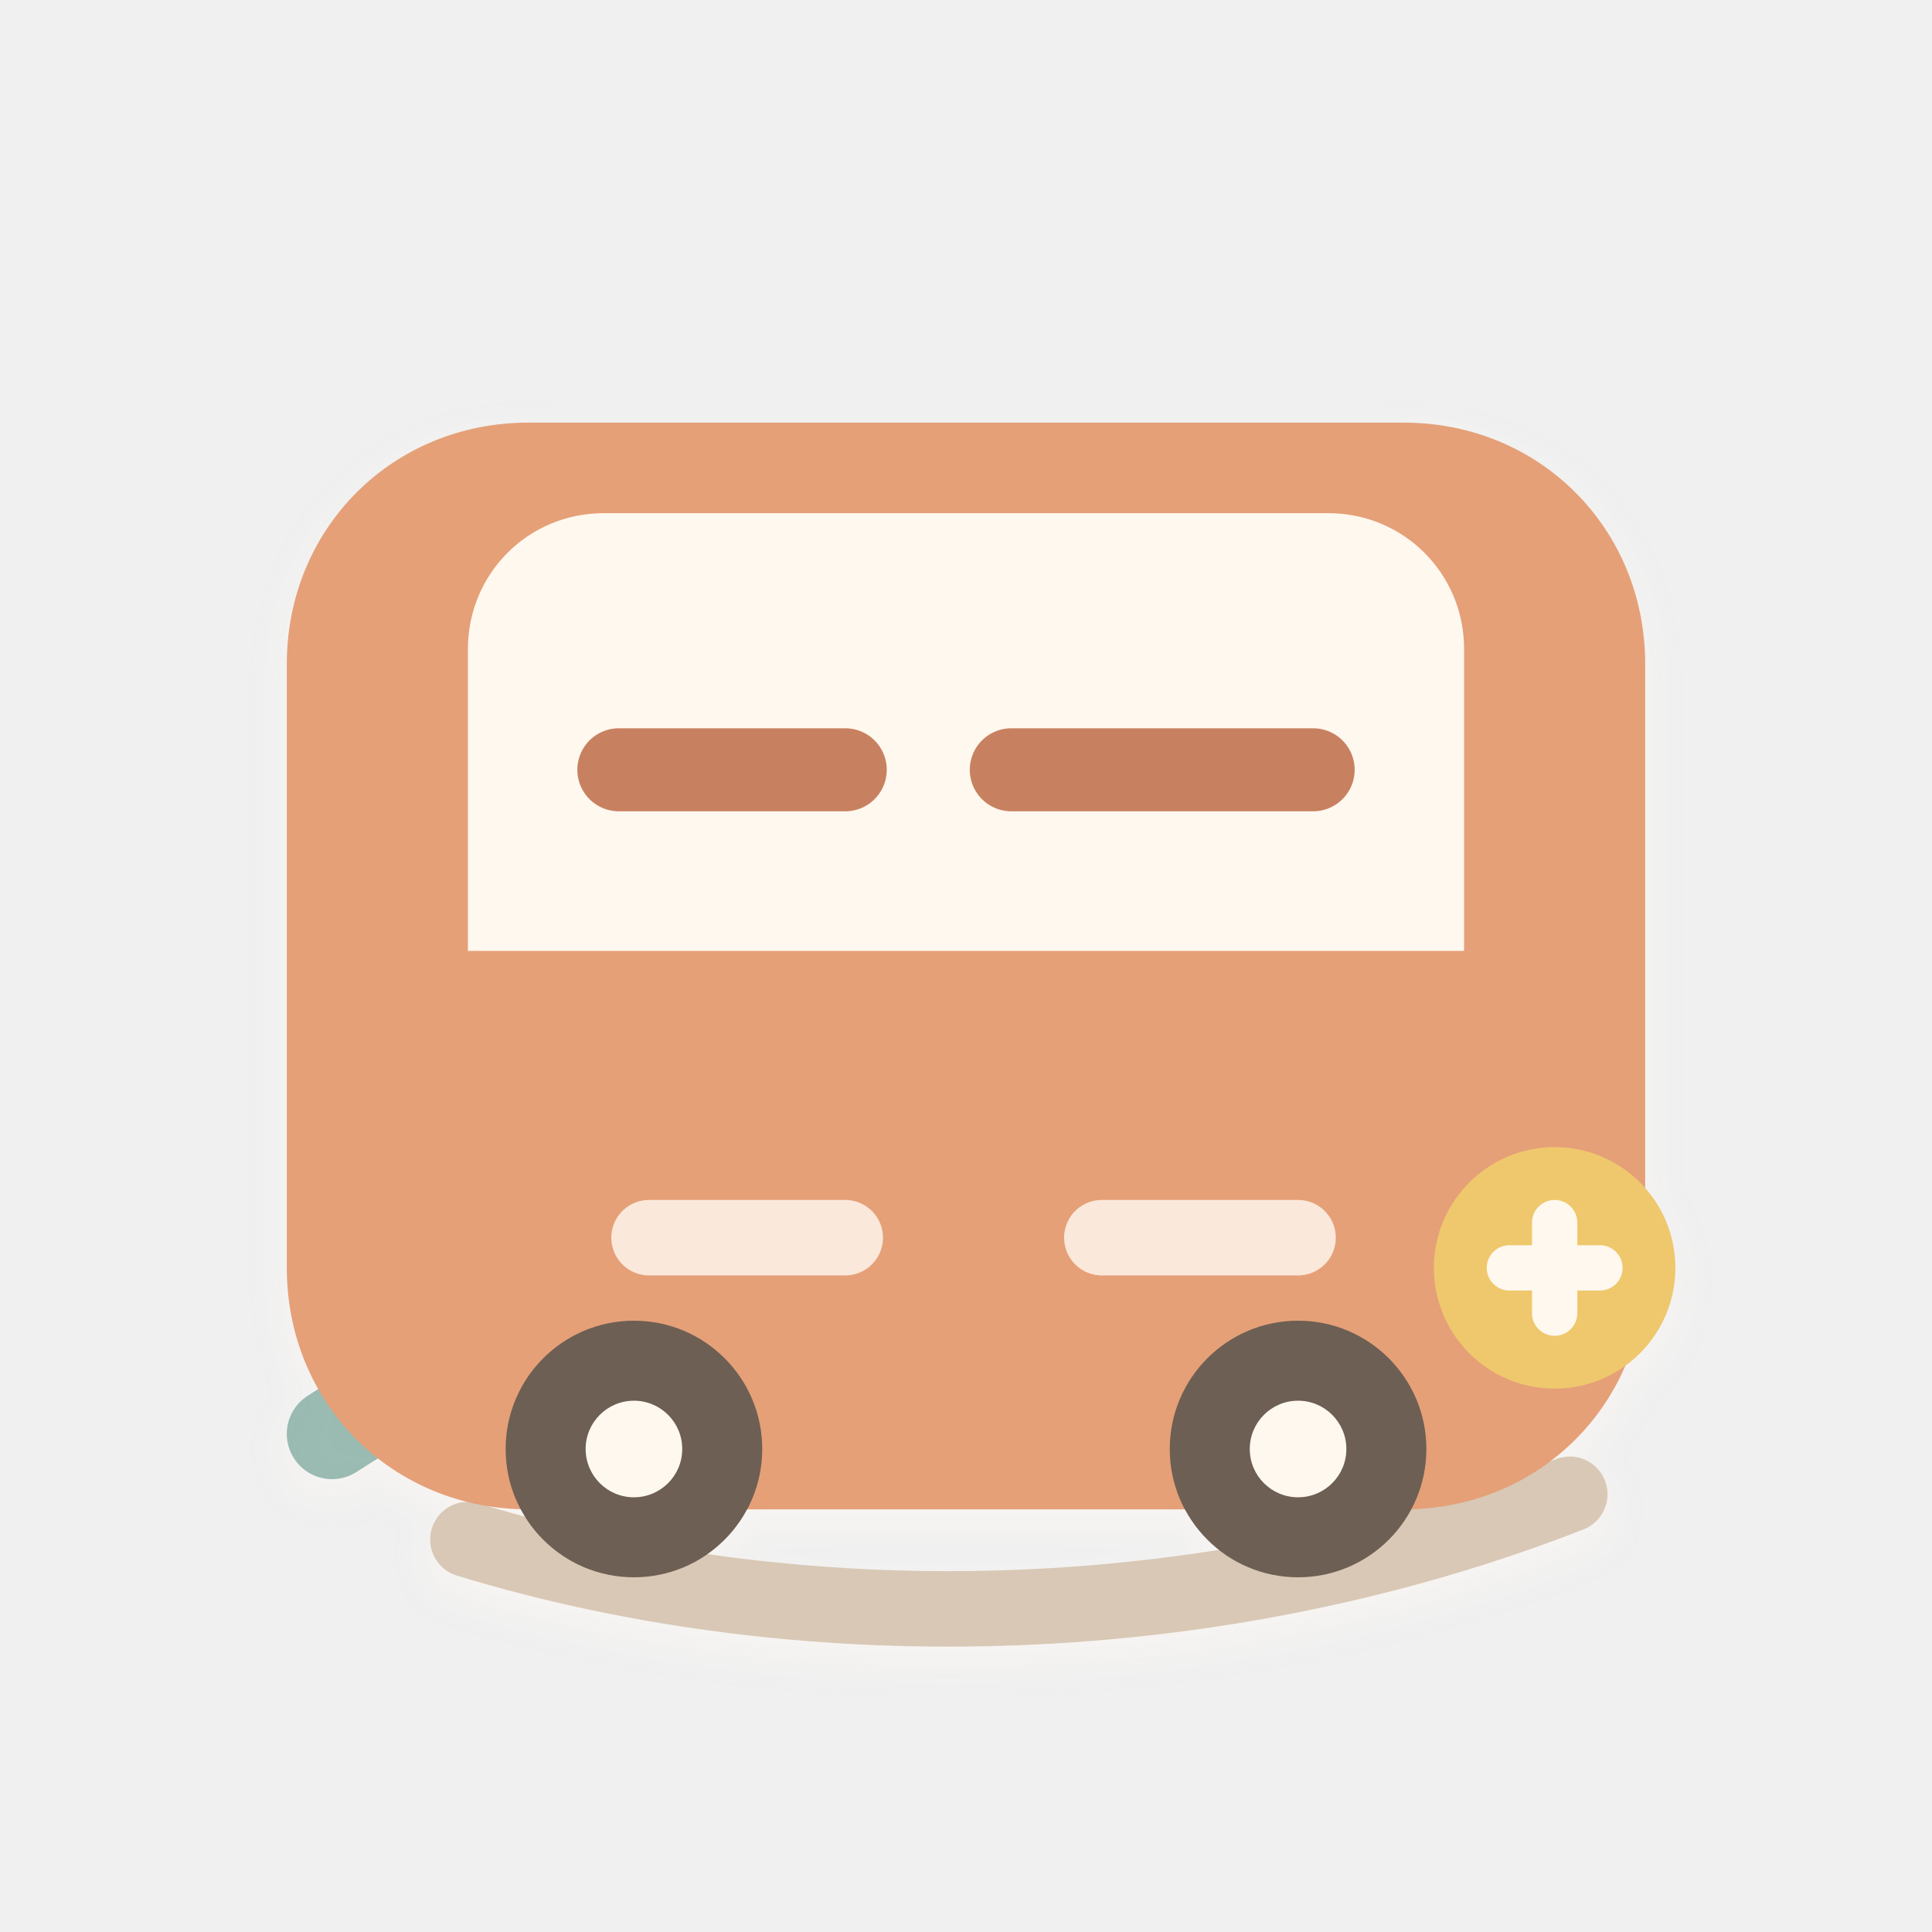
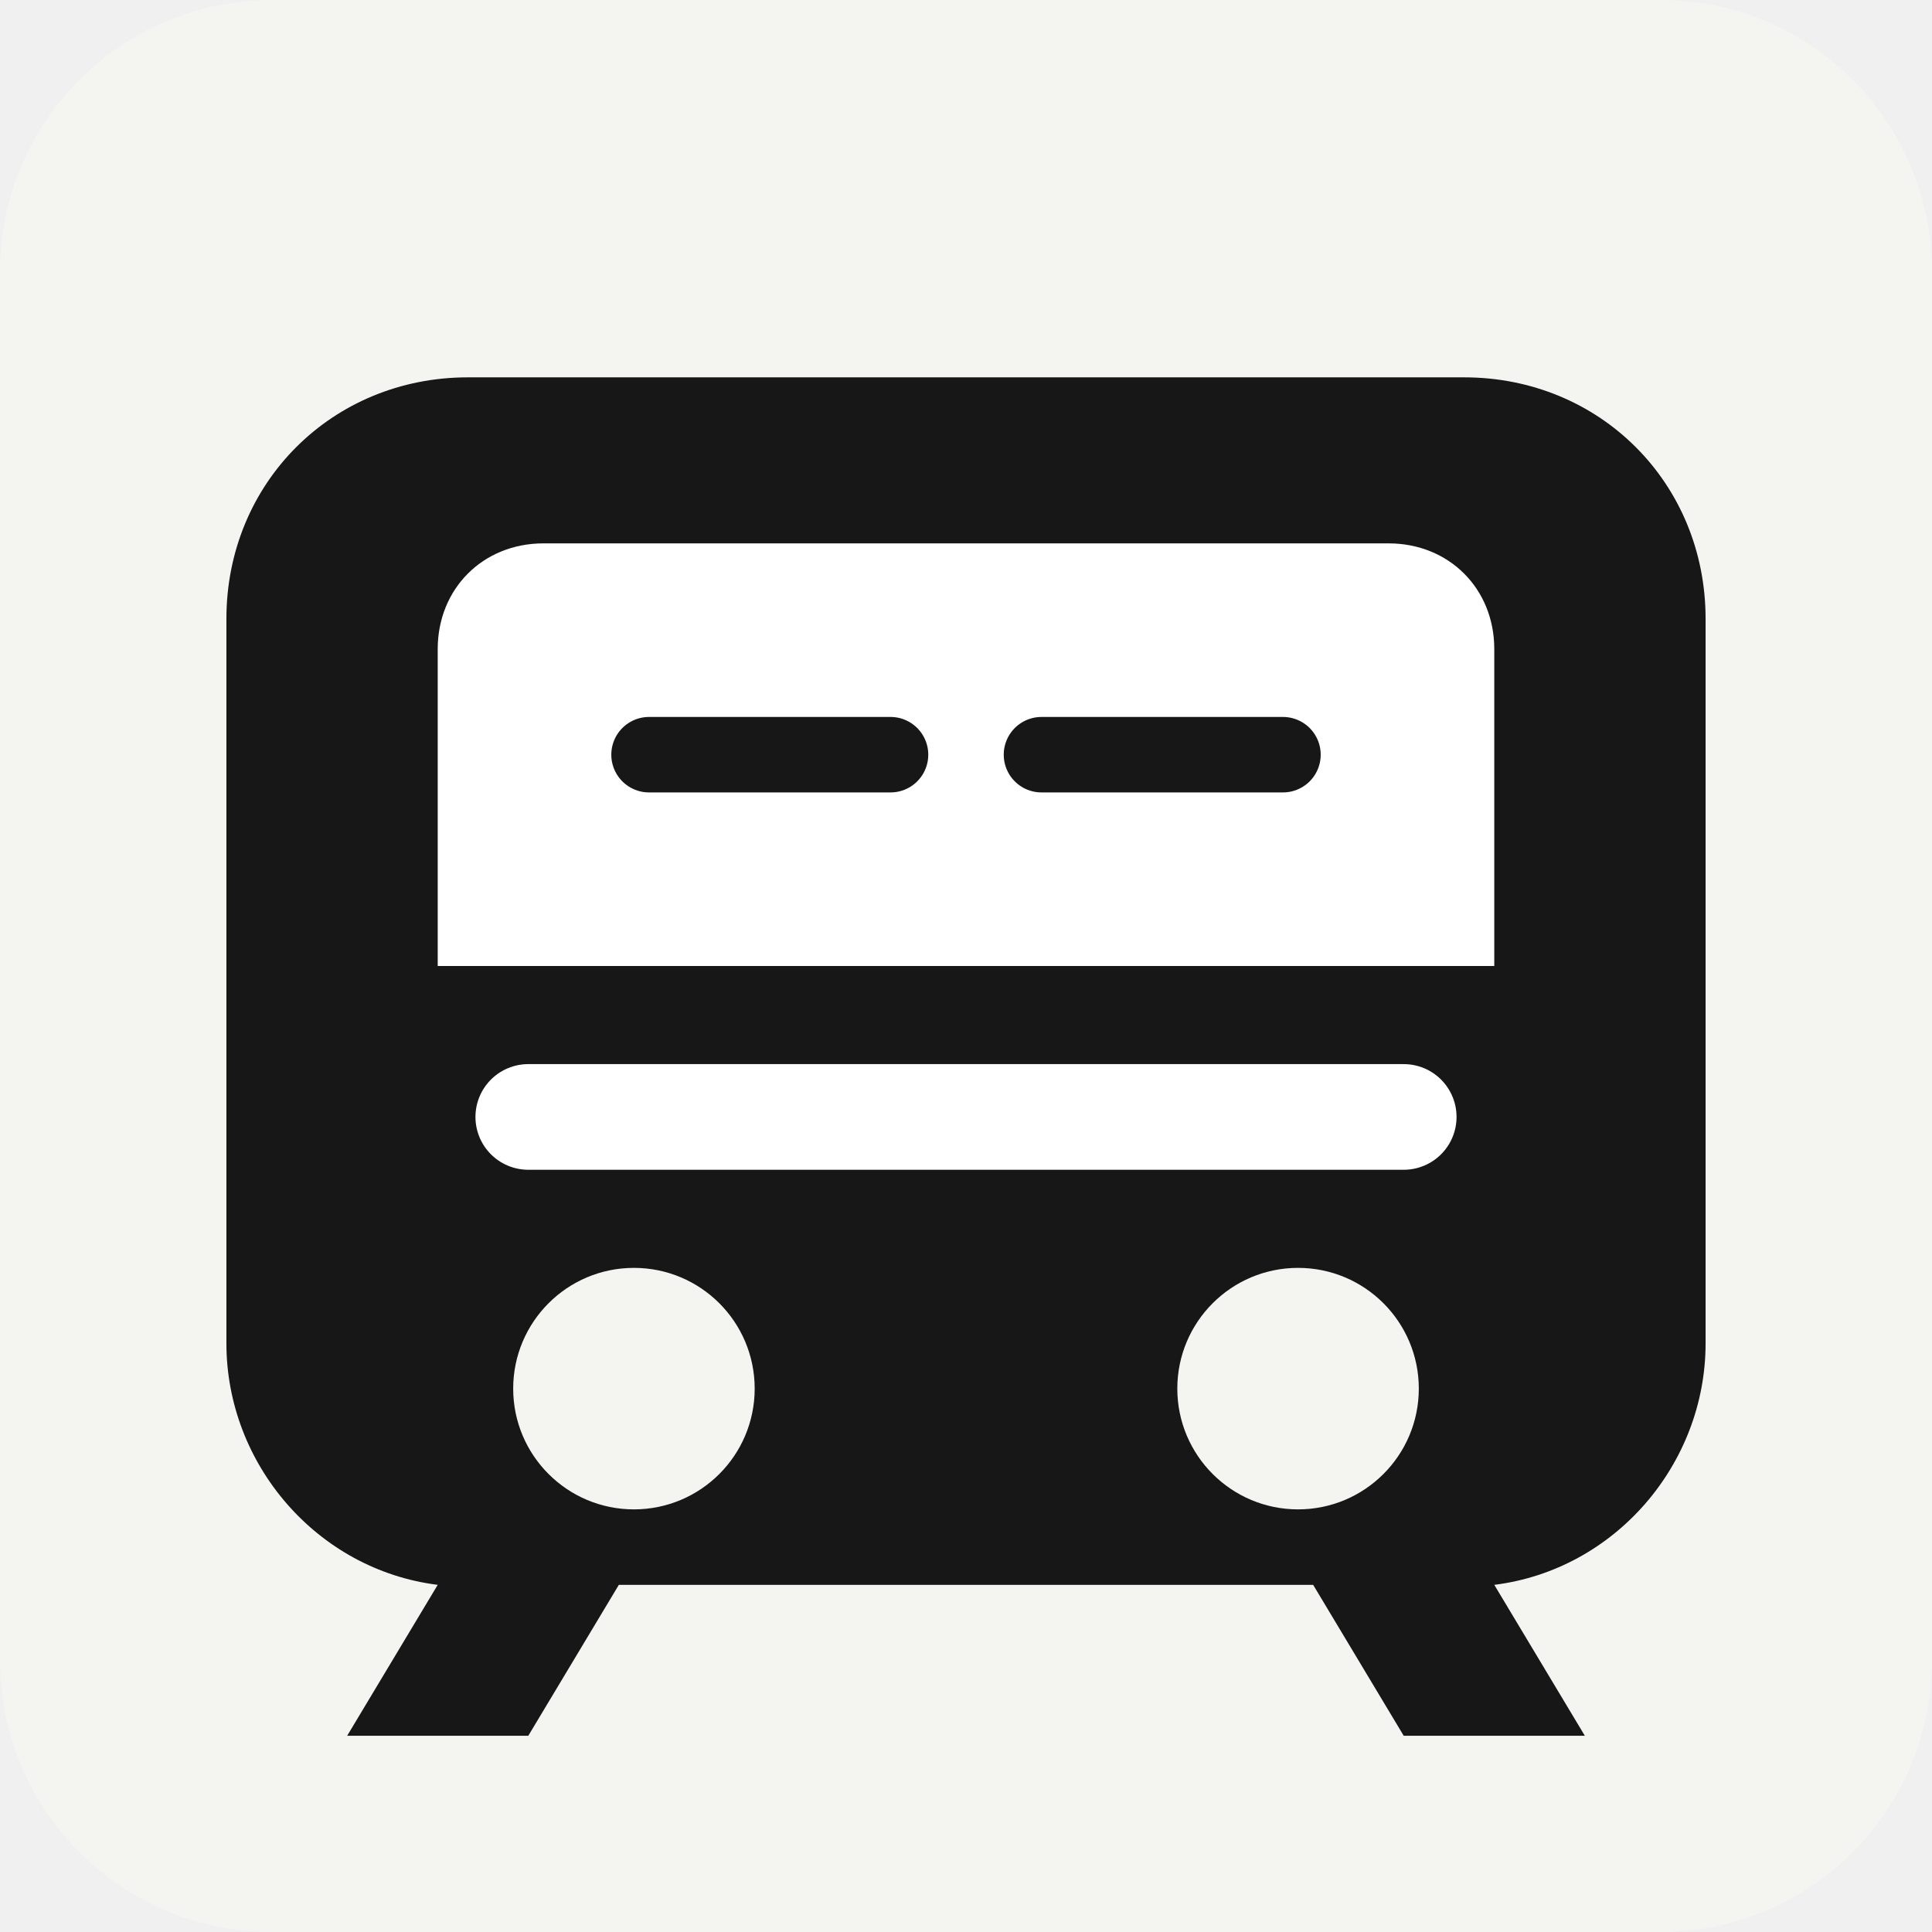
- <svg xmlns="http://www.w3.org/2000/svg" width="128" height="128" viewBox="0 0 128 128" role="img" aria-label="Bus icon">
-   <defs>
-     <filter id="d" x="-35%" y="-35%" width="170%" height="170%" color-interpolation-filters="sRGB">
-       <feDropShadow dx="0" dy="10" stdDeviation="6" flood-color="#2b211d" flood-opacity=".15" />
-       <feDropShadow dx="0" dy="1" stdDeviation="1" flood-color="#fffaf4" flood-opacity=".5" />
-     </filter>
-     <linearGradient id="paper" x1="18" y1="18" x2="110" y2="114">
-       <stop stop-color="#fff8ef" />
-       <stop offset="1" stop-color="#e8dac8" />
-     </linearGradient>
-     <linearGradient id="bus" x1="24" y1="28" x2="106" y2="104">
-       <stop stop-color="#e5a078" />
-       <stop offset=".56" stop-color="#bf6e49" />
-       <stop offset="1" stop-color="#814637" />
-     </linearGradient>
-     <linearGradient id="teal" x1="18" y1="20" x2="108" y2="112">
-       <stop stop-color="#8eb4aa" />
-       <stop offset=".56" stop-color="#5f8b82" />
-       <stop offset="1" stop-color="#3f665f" />
-     </linearGradient>
-     <linearGradient id="gold" x1="20" y1="16" x2="108" y2="112">
-       <stop stop-color="#efc86d" />
-       <stop offset=".58" stop-color="#bd8740" />
-       <stop offset="1" stop-color="#7c5529" />
-     </linearGradient>
-     <linearGradient id="ink" x1="18" y1="14" x2="108" y2="116">
-       <stop stop-color="#6d5e52" />
-       <stop offset="1" stop-color="#3f3732" />
-     </linearGradient>
-   </defs>
-   <g filter="url(#d)">
-     <path d="M22 95c20-13 46-17 82-12" fill="none" stroke="url(#teal)" stroke-width="6" stroke-linecap="round" opacity=".9" />
-     <path d="M31 102c23 7 50 6 73-3" fill="none" stroke="#d8c8b5" stroke-width="5" stroke-linecap="round" />
-     <path d="M35 28h58c9 0 16 7 16 16v40c0 9-7 16-16 16H35c-9 0-16-7-16-16V44c0-9 7-16 16-16z" fill="url(#bus)" />
-     <path d="M31 43c0-5 4-9 9-9h48c5 0 9 4 9 9v20H31Z" fill="url(#paper)" />
-     <path d="M31 67h66" stroke="url(#ink)" stroke-width="7" stroke-linecap="round" opacity=".24" />
-     <path d="M41 51h15M67 51h20" stroke="#bf6e49" stroke-width="5.5" stroke-linecap="round" opacity=".86" />
-     <circle cx="42" cy="96" r="8.5" fill="url(#ink)" />
-     <circle cx="86" cy="96" r="8.5" fill="url(#ink)" />
-     <circle cx="42" cy="96" r="3.2" fill="#fff8ef" />
-     <circle cx="86" cy="96" r="3.2" fill="#fff8ef" />
-     <path d="M43 82h13M73 82h13" stroke="#fff8ef" stroke-width="5" stroke-linecap="round" opacity=".82" />
-     <path d="M47 24h34" stroke="url(#gold)" stroke-width="6" stroke-linecap="round" />
-     <circle cx="103" cy="84" r="8" fill="url(#gold)" />
-     <path d="M100 84h6M103 81v6" stroke="#fff8ef" stroke-width="3" stroke-linecap="round" />
-   </g>
+ <svg xmlns="http://www.w3.org/2000/svg" width="128" height="128" viewBox="0 0 128 128" role="img" aria-label="WRTA bus tracker icon">
+   <rect width="128" height="128" rx="18" fill="#f4f4f1" />
+   <path d="M31 25h66c9 0 16 7 16 16v48c0 8-6 15-14 16l6 10H93l-6-10H41l-6 10H23l6-10c-8-1-14-8-14-16V41c0-9 7-16 16-16z" fill="#171717" />
+   <path d="M29 43c0-4 3-7 7-7h56c4 0 7 3 7 7v21H29z" fill="#ffffff" />
+   <path d="M35 74h58" stroke="#ffffff" stroke-width="7" stroke-linecap="round" />
+   <circle cx="42" cy="92" r="8" fill="#f4f4f1" />
+   <circle cx="86" cy="92" r="8" fill="#f4f4f1" />
+   <path d="M43 50h16M69 50h16" stroke="#171717" stroke-width="5" stroke-linecap="round" />
</svg>
